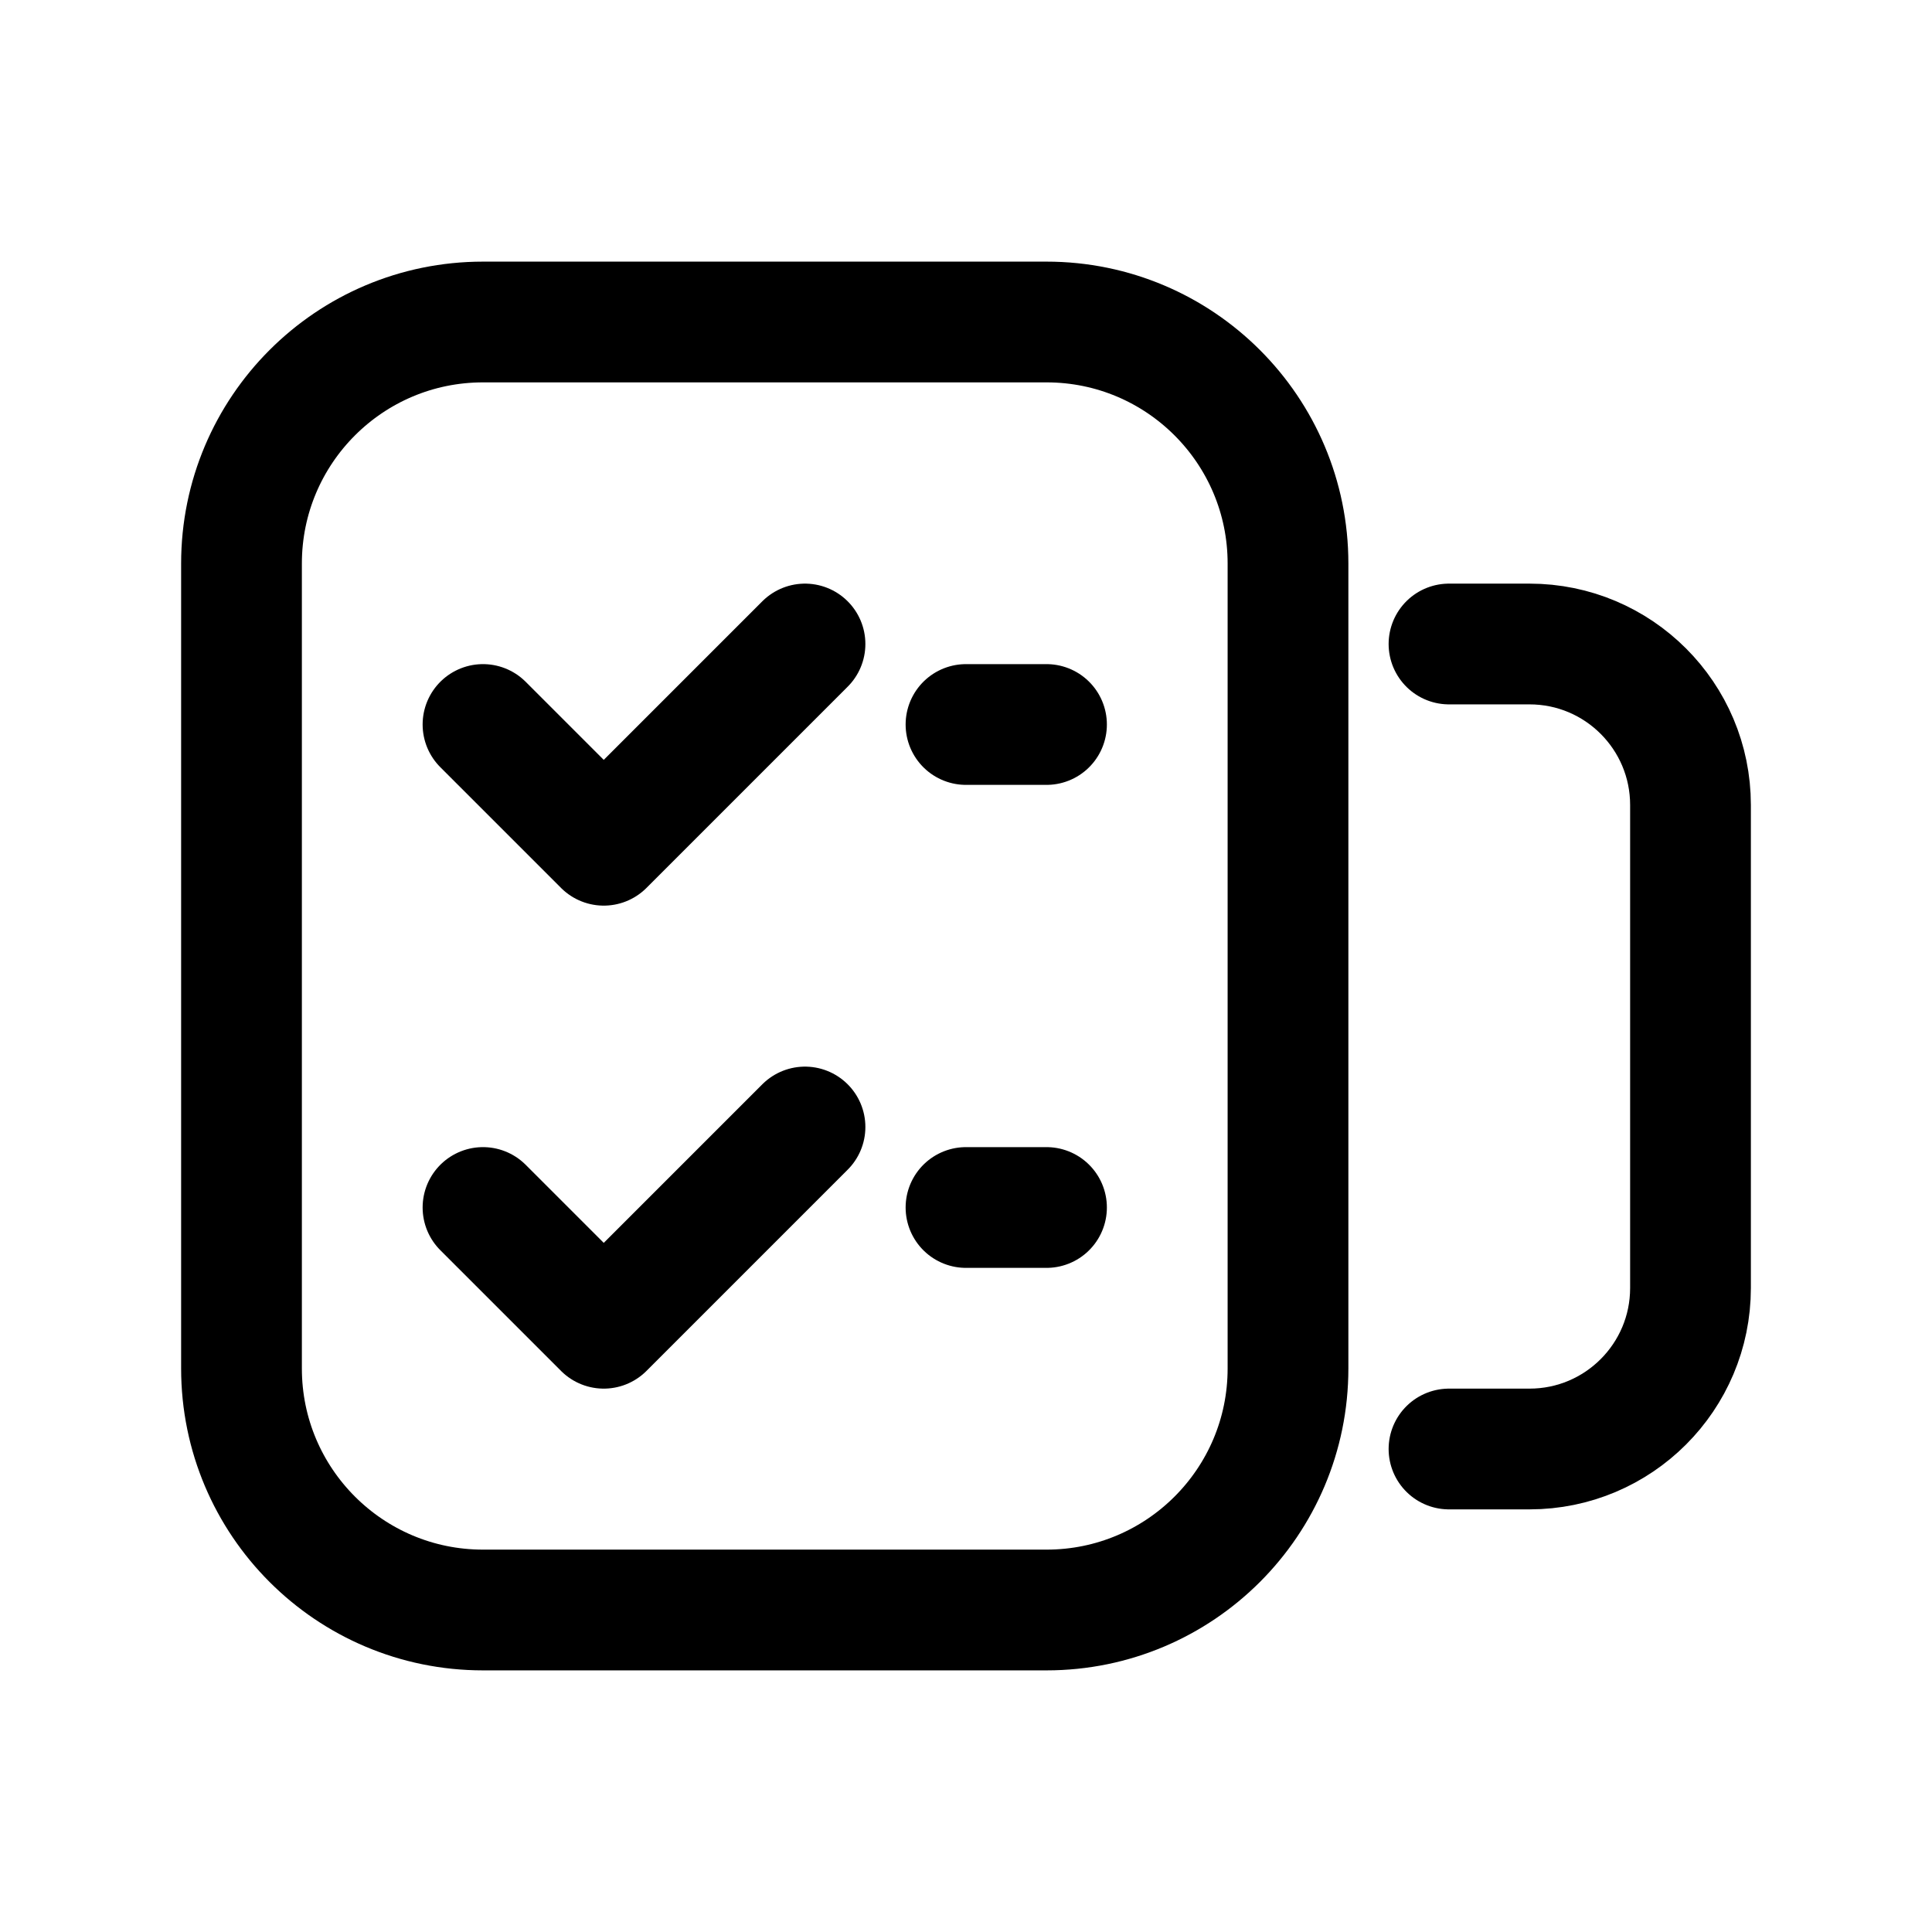
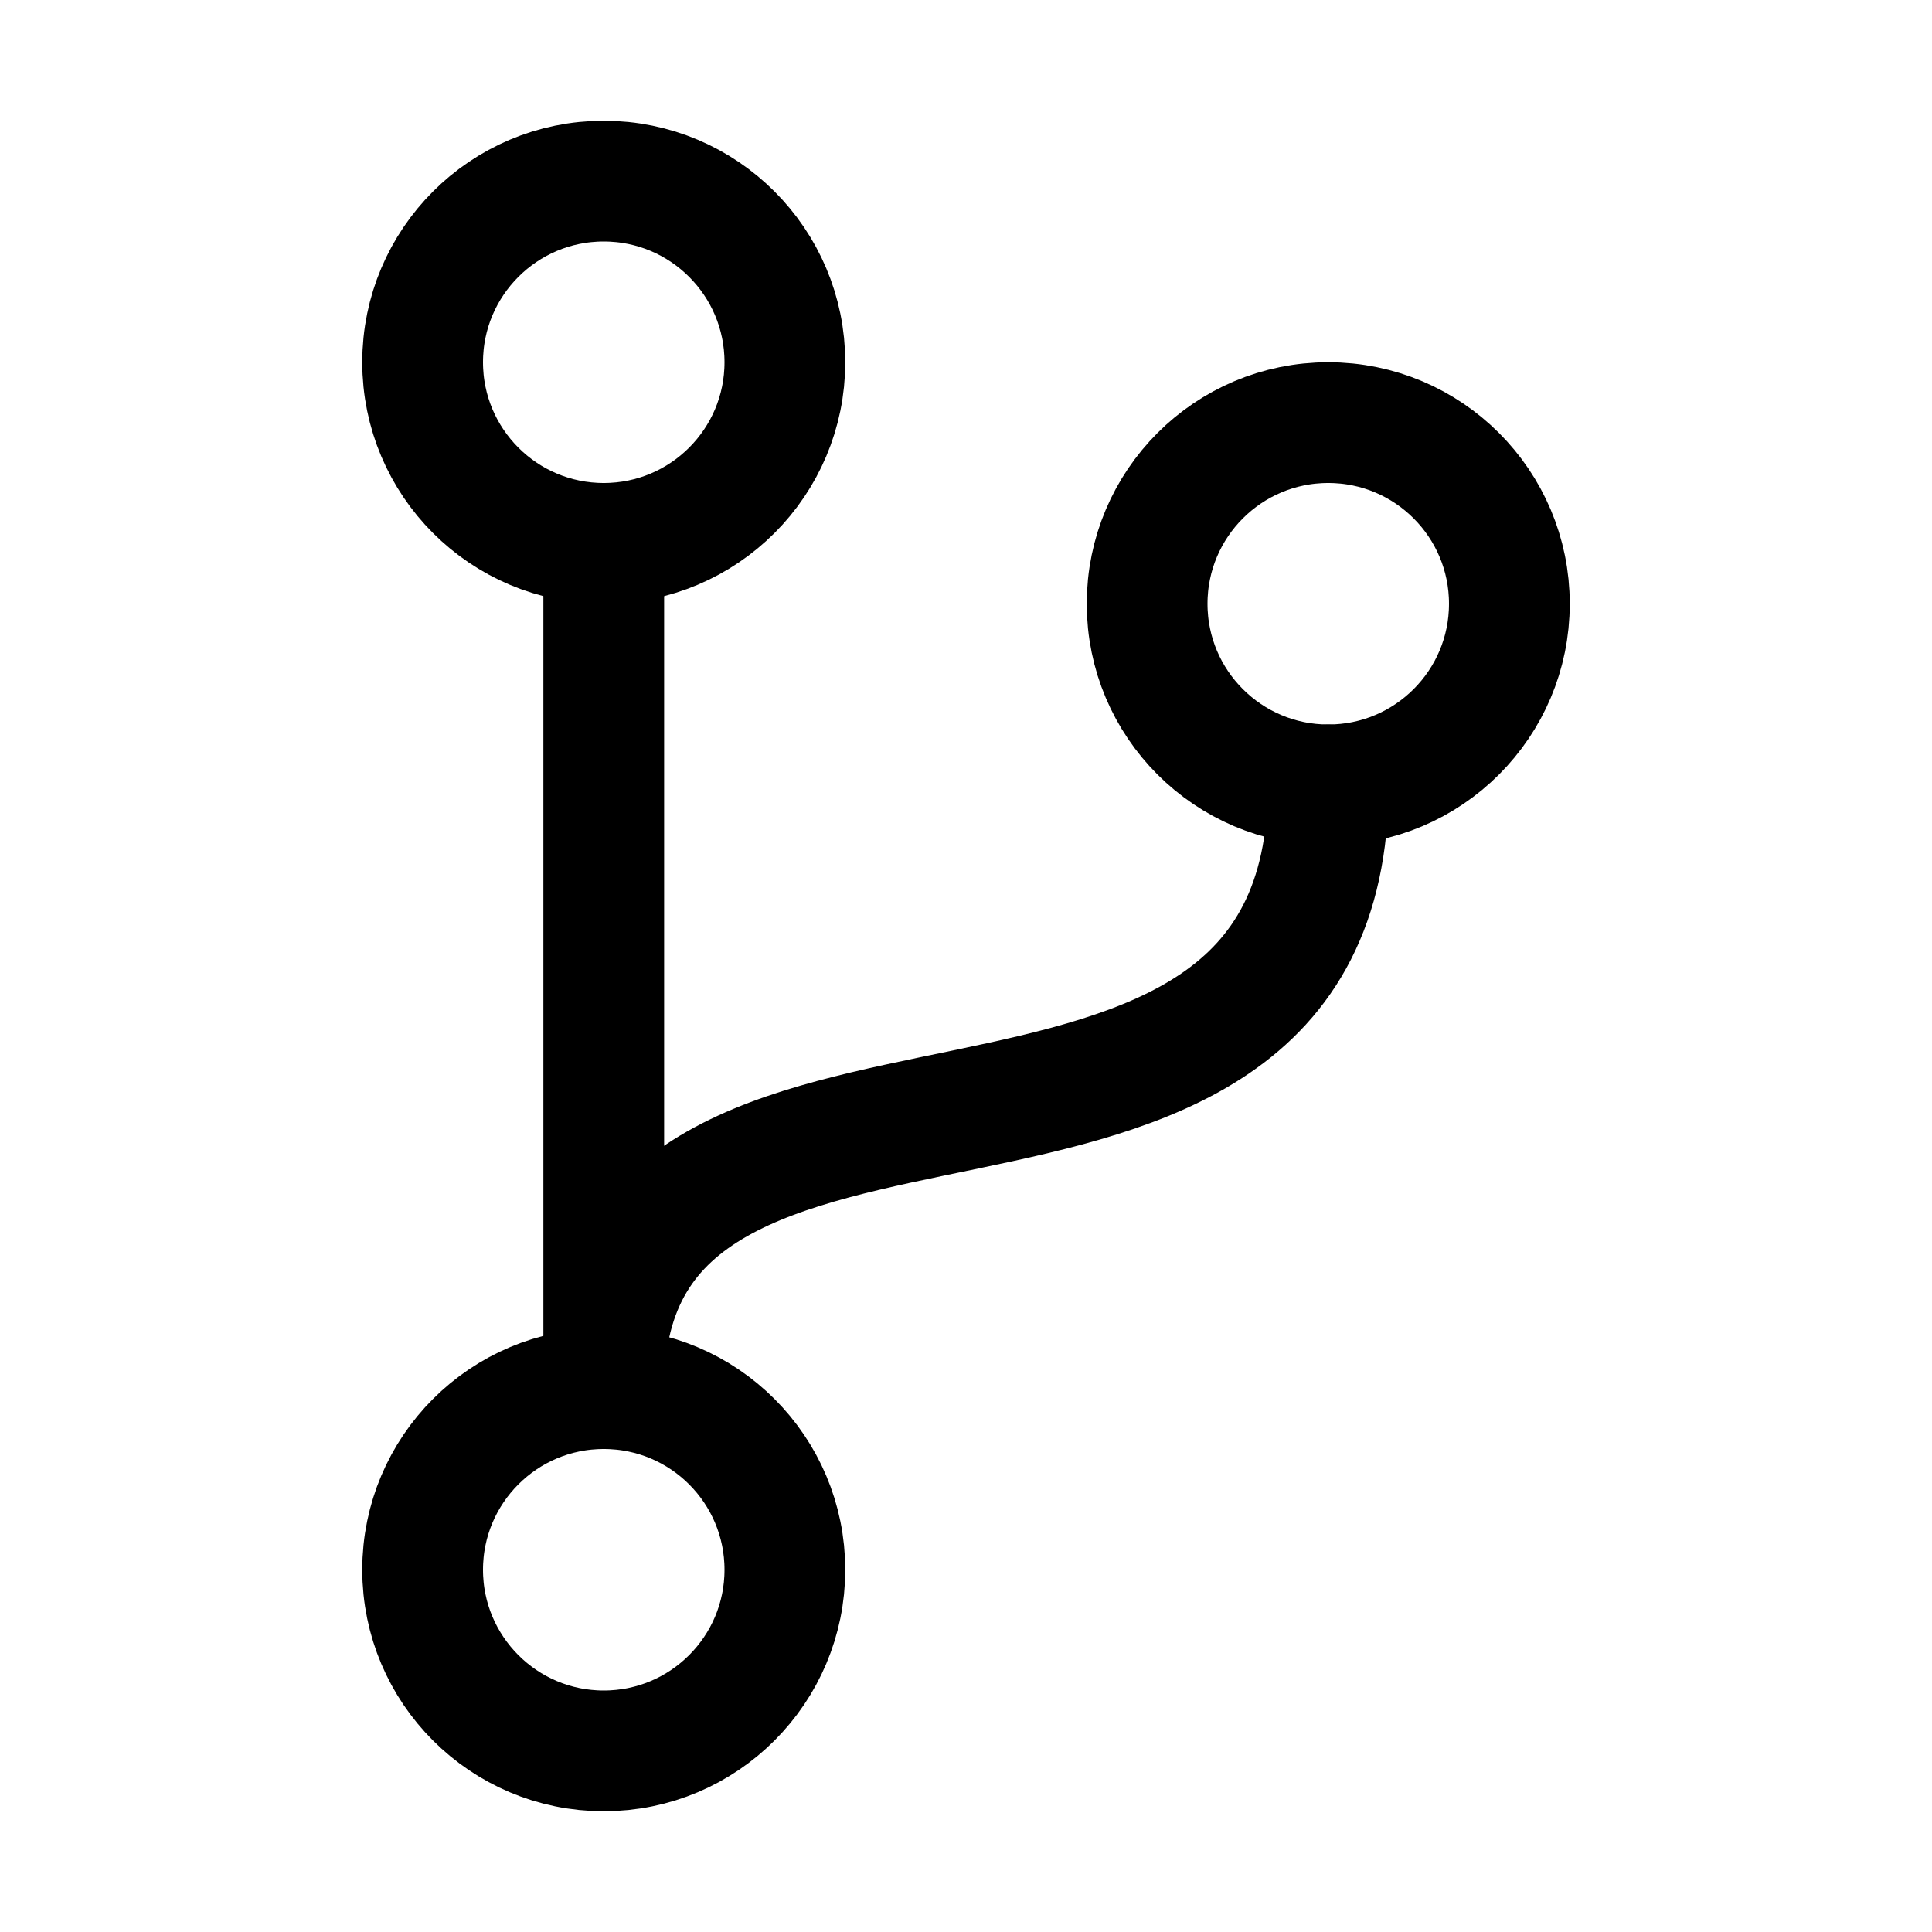
- <svg xmlns="http://www.w3.org/2000/svg" width="24" height="24" viewBox="0 0 24 24" fill="none" stroke="currentColor" stroke-width="1.5" stroke-linecap="round" stroke-linejoin="round">
-   <rect x="3" y="4" width="13" height="16" rx="3" />
-   <path d="m6 9 1.5 1.5L10 8m-4 7 1.5 1.5L10 14M12 9h1m-1 6h1" />
-   <path d="M18 8h1a2 2 0 0 1 2 2v6a2 2 0 0 1-2 2h-1" />
+ <svg xmlns="http://www.w3.org/2000/svg" viewBox="0 0 512 512" class="ionicon">
+   <circle cx="160" cy="96" r="48" fill="none" stroke="currentColor" stroke-linecap="round" stroke-linejoin="round" stroke-width="32px" />
+   <circle cx="160" cy="416" r="48" fill="none" stroke="currentColor" stroke-linecap="round" stroke-linejoin="round" stroke-width="32px" />
+   <path d="M160 368V144" fill="none" stroke="currentColor" stroke-linecap="round" stroke-linejoin="round" stroke-width="32px" />
+   <circle cx="352" cy="160" r="48" fill="none" stroke="currentColor" stroke-linecap="round" stroke-linejoin="round" stroke-width="32px" />
+   <path d="M352 208c0 128-192 48-192 160" fill="none" stroke="currentColor" stroke-linecap="round" stroke-linejoin="round" stroke-width="32px" />
</svg>
